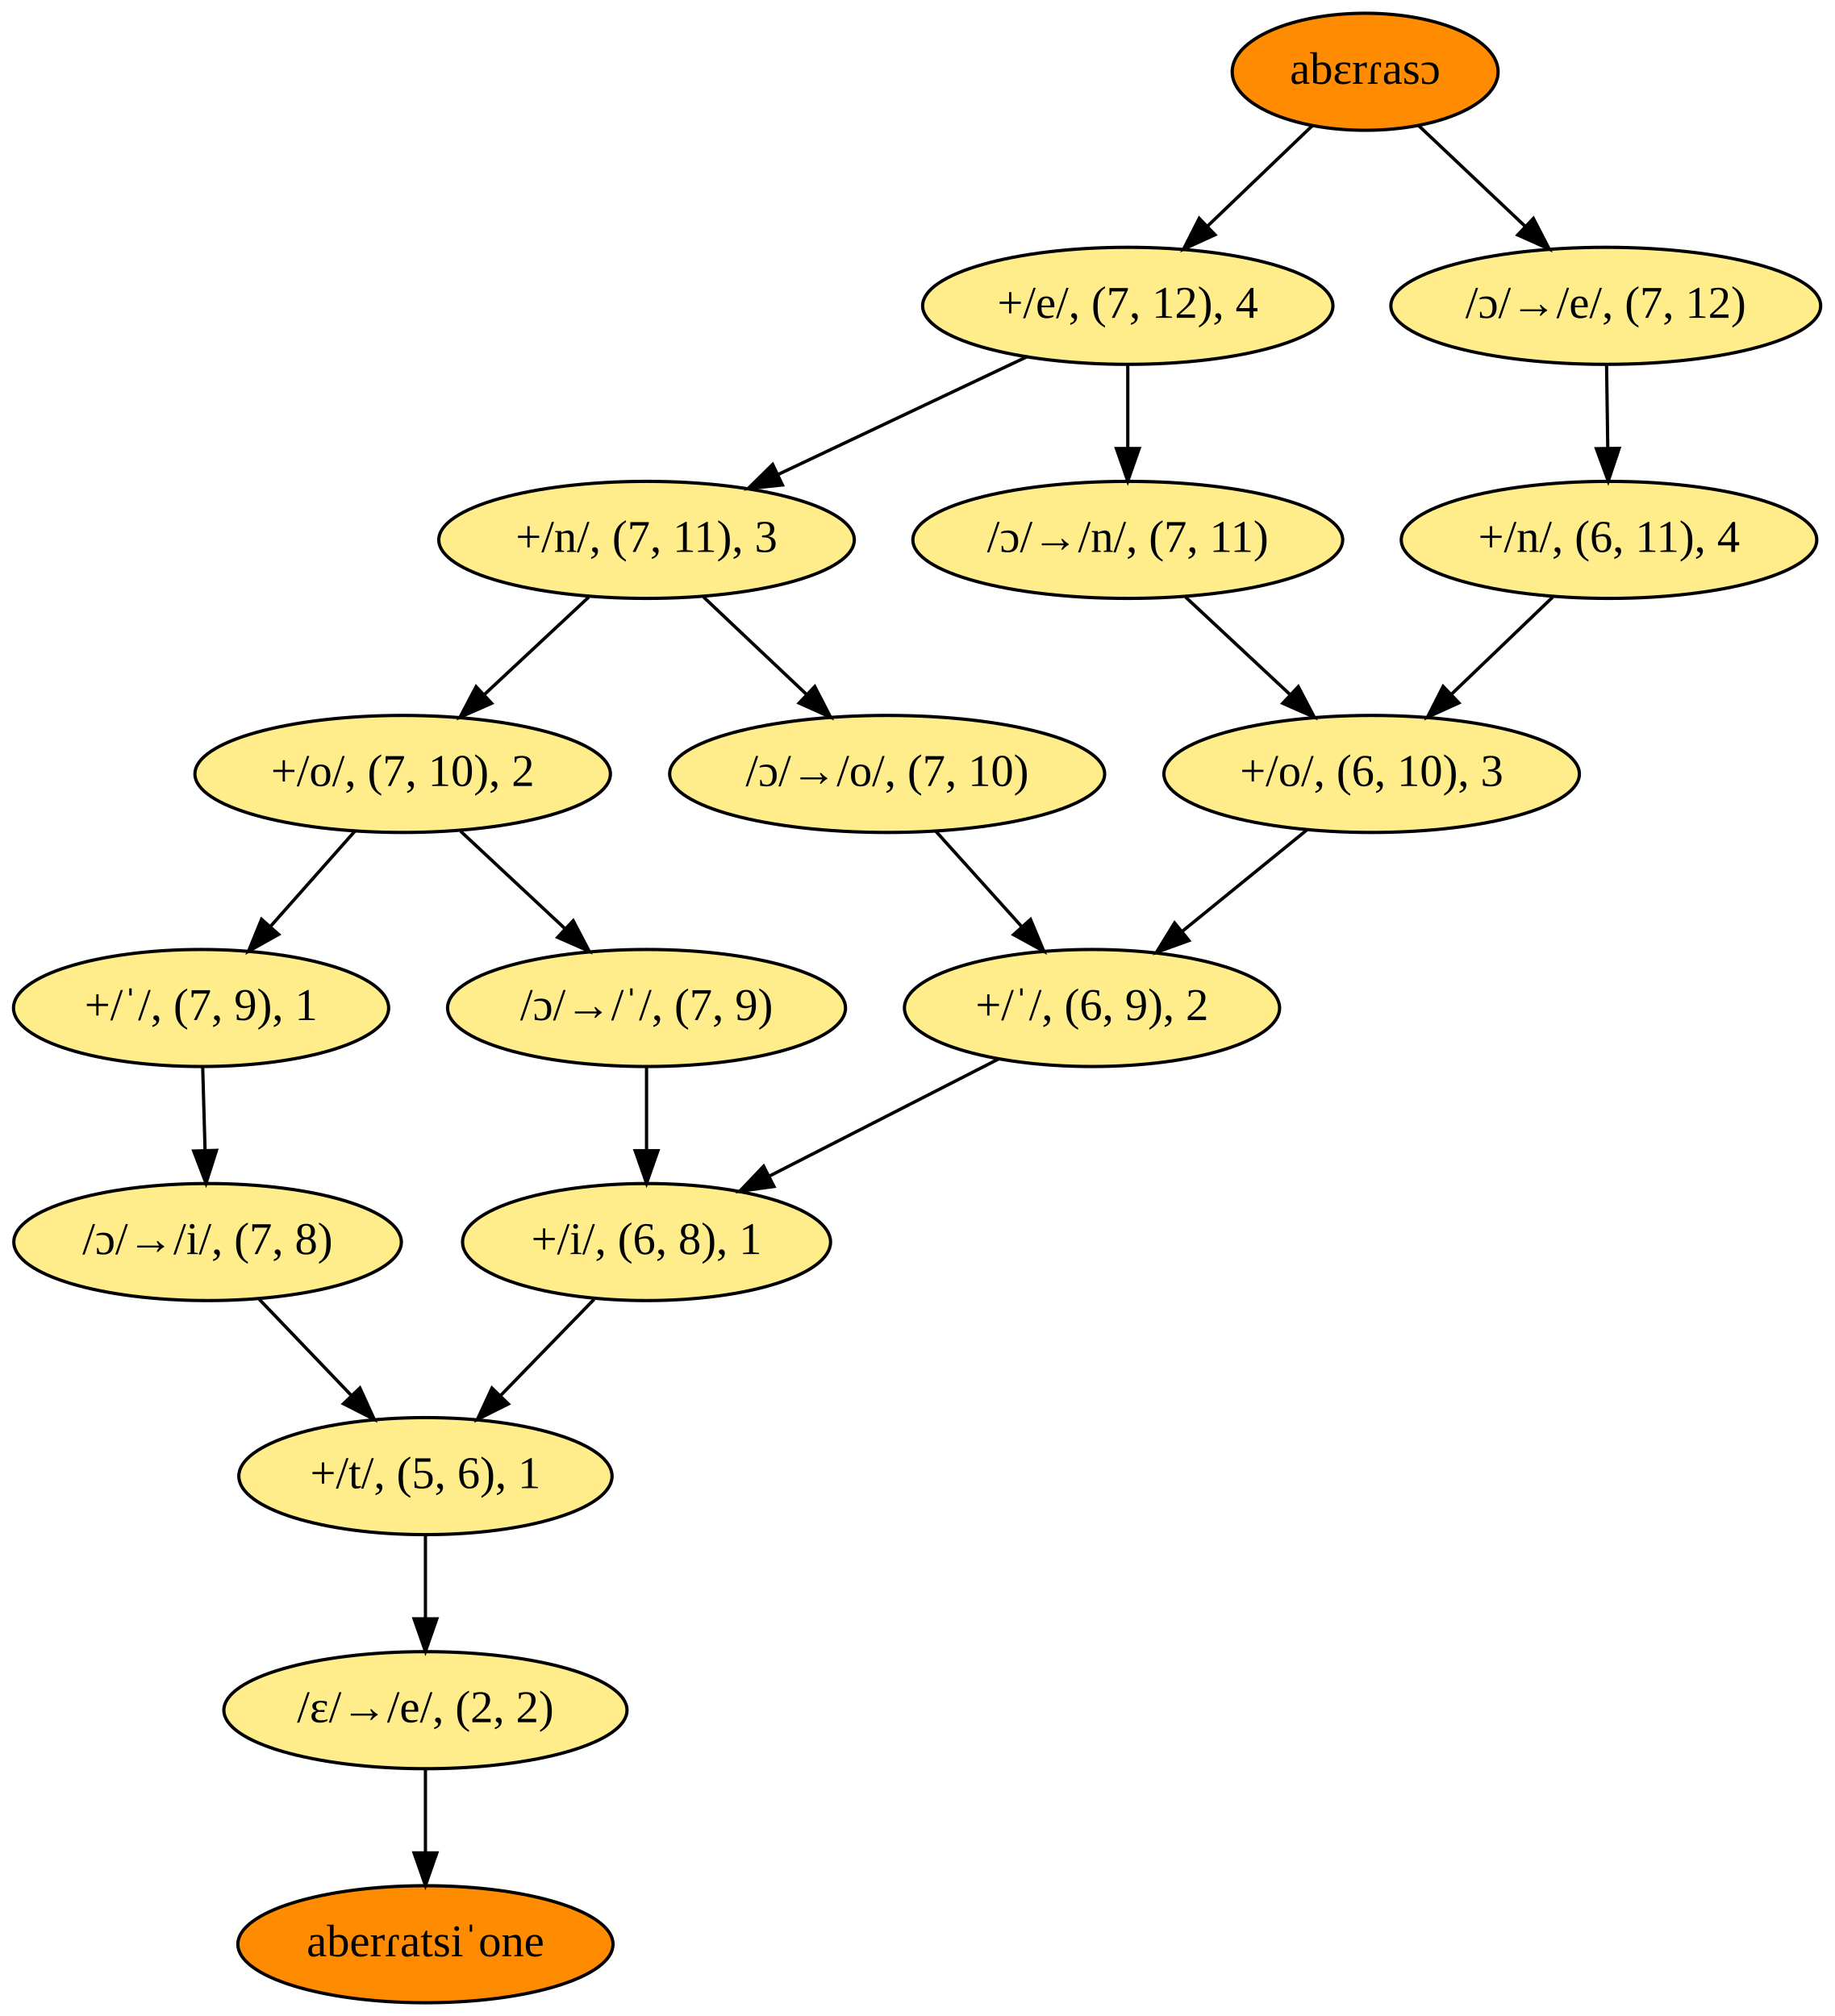
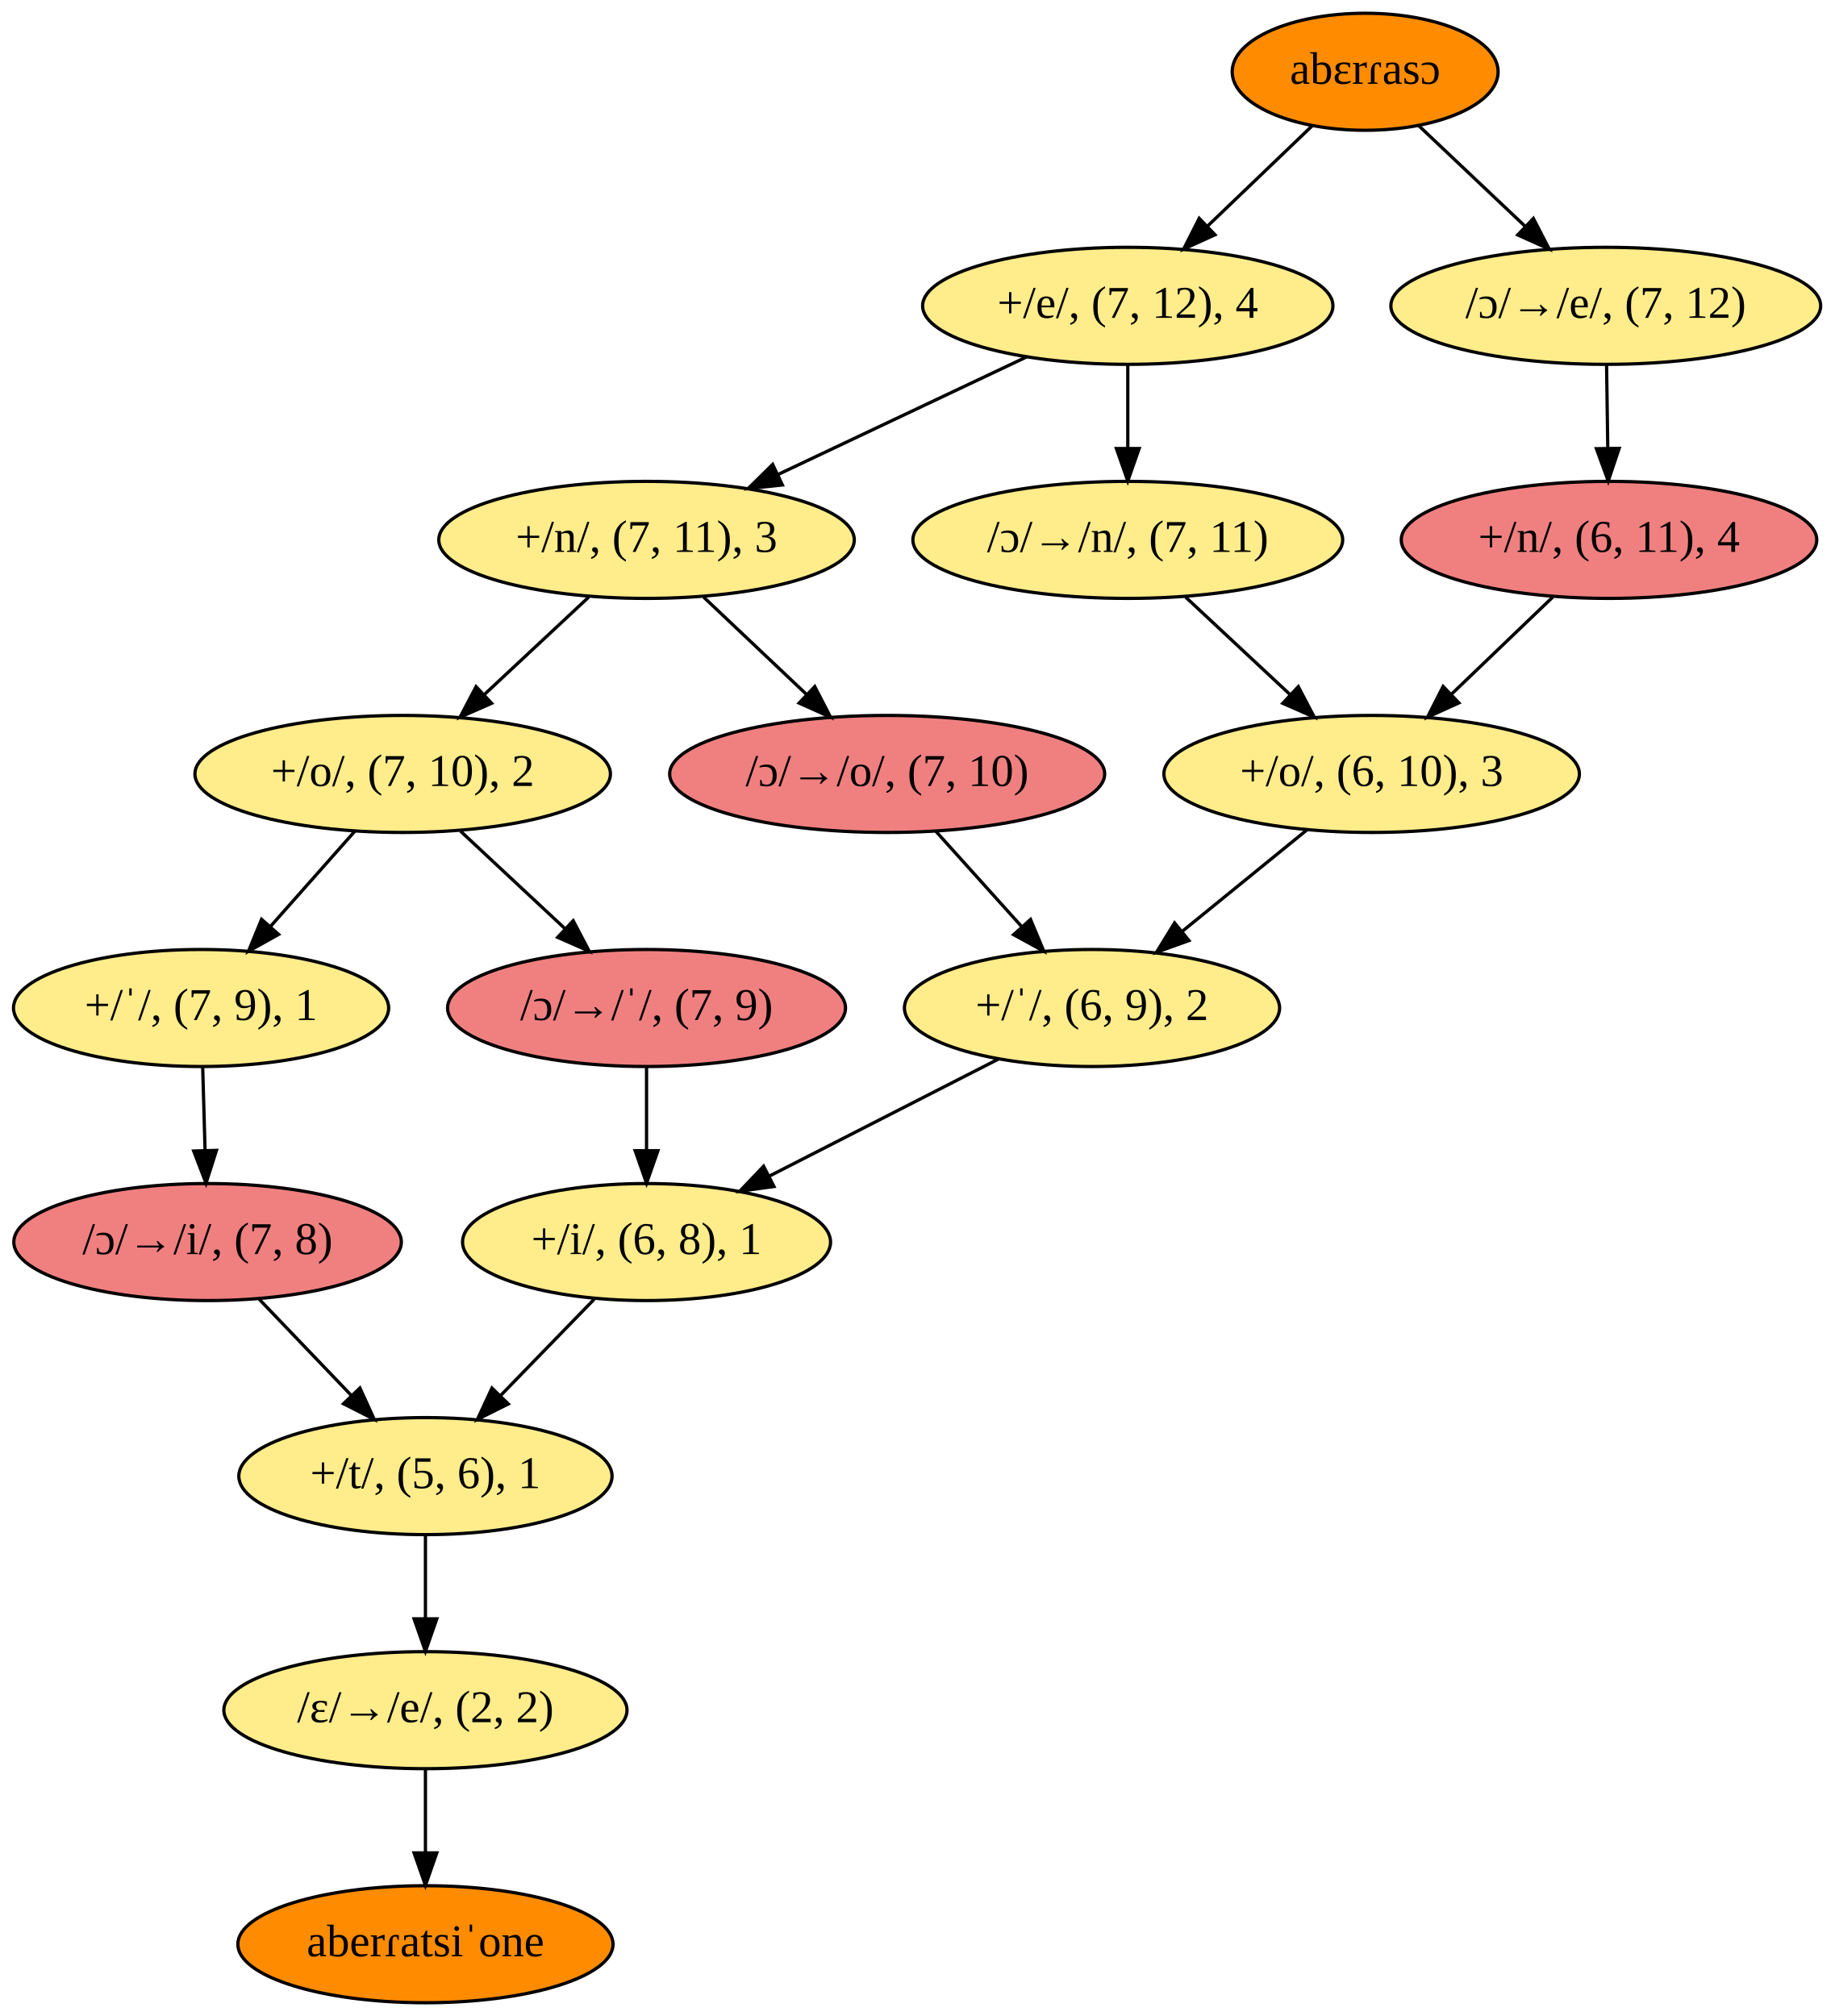
<svg xmlns="http://www.w3.org/2000/svg" width="564pt" height="620pt" viewBox="0.00 0.00 564.14 620.00">
  <g id="graph0" class="graph" transform="scale(1 1) rotate(0) translate(4 616)">
    <g id="node1" class="node">
      <ellipse fill="darkorange" stroke="black" cx="415.84" cy="-594" rx="40.89" ry="18" />
      <text text-anchor="middle" x="415.84" y="-590.3" font-family="Times New Roman,serif" font-size="14.00">abɛrɾasɔ</text>
    </g>
    <g id="node2" class="node">
      <ellipse fill="#ffec8b" stroke="black" cx="342.84" cy="-522" rx="63.09" ry="18" />
      <text text-anchor="middle" x="342.84" y="-518.3" font-family="Times New Roman,serif" font-size="14.00">+/e/, (7, 12), 4</text>
    </g>
    <g id="edge1" class="edge">
      <path fill="none" stroke="black" d="M399.64,-577.46C390.18,-568.39 378.05,-556.75 367.42,-546.57" />
      <polygon fill="black" stroke="black" points="369.66,-543.86 360.02,-539.47 364.81,-548.91 369.66,-543.86" />
    </g>
    <g id="node15" class="node">
      <ellipse fill="#ffec8b" stroke="black" cx="489.84" cy="-522" rx="66.09" ry="18" />
      <text text-anchor="middle" x="489.84" y="-518.3" font-family="Times New Roman,serif" font-size="14.00">/ɔ/→/e/, (7, 12)</text>
    </g>
    <g id="edge2" class="edge">
      <path fill="none" stroke="black" d="M432.27,-577.46C441.86,-568.39 454.16,-556.75 464.93,-546.57" />
      <polygon fill="black" stroke="black" points="467.58,-548.88 472.44,-539.47 462.77,-543.8 467.58,-548.88" />
    </g>
    <g id="node3" class="node">
      <ellipse fill="#ffec8b" stroke="black" cx="194.84" cy="-450" rx="63.89" ry="18" />
      <text text-anchor="middle" x="194.84" y="-446.3" font-family="Times New Roman,serif" font-size="14.00">+/n/, (7, 11), 3</text>
    </g>
    <g id="edge3" class="edge">
      <path fill="none" stroke="black" d="M311.82,-506.33C289.59,-495.81 259.46,-481.56 235.34,-470.15" />
      <polygon fill="black" stroke="black" points="236.62,-466.89 226.08,-465.78 233.63,-473.21 236.62,-466.89" />
    </g>
    <g id="node13" class="node">
      <ellipse fill="#ffec8b" stroke="black" cx="342.84" cy="-450" rx="66.09" ry="18" />
      <text text-anchor="middle" x="342.84" y="-446.3" font-family="Times New Roman,serif" font-size="14.00">/ɔ/→/n/, (7, 11)</text>
    </g>
    <g id="edge4" class="edge">
      <path fill="none" stroke="black" d="M342.84,-503.7C342.84,-495.98 342.84,-486.71 342.84,-478.11" />
      <polygon fill="black" stroke="black" points="346.34,-478.1 342.84,-468.1 339.34,-478.1 346.34,-478.1" />
    </g>
    <g id="node4" class="node">
      <ellipse fill="#ffec8b" stroke="black" cx="119.84" cy="-378" rx="63.89" ry="18" />
      <text text-anchor="middle" x="119.84" y="-374.3" font-family="Times New Roman,serif" font-size="14.00">+/o/, (7, 10), 2</text>
    </g>
    <g id="edge6" class="edge">
      <path fill="none" stroke="black" d="M177.07,-432.41C167.45,-423.43 155.41,-412.19 144.86,-402.34" />
      <polygon fill="black" stroke="black" points="147.19,-399.73 137.49,-395.47 142.41,-404.85 147.19,-399.73" />
    </g>
    <g id="node11" class="node">
-       <ellipse fill="#ffec8b" stroke="black" cx="268.84" cy="-378" rx="66.89" ry="18" />
+       <ellipse fill="lightcoral" stroke="black" cx="268.84" cy="-378" rx="66.89" ry="18" />
      <text text-anchor="middle" x="268.84" y="-374.3" font-family="Times New Roman,serif" font-size="14.00">/ɔ/→/o/, (7, 10)</text>
    </g>
    <g id="edge5" class="edge">
      <path fill="none" stroke="black" d="M212.38,-432.41C221.87,-423.43 233.76,-412.19 244.17,-402.34" />
      <polygon fill="black" stroke="black" points="246.57,-404.88 251.43,-395.47 241.76,-399.8 246.57,-404.88" />
    </g>
    <g id="node5" class="node">
      <ellipse fill="#ffec8b" stroke="black" cx="57.84" cy="-306" rx="57.69" ry="18" />
      <text text-anchor="middle" x="57.84" y="-302.3" font-family="Times New Roman,serif" font-size="14.00">+/ˈ/, (7, 9), 1</text>
    </g>
    <g id="edge8" class="edge">
      <path fill="none" stroke="black" d="M105.15,-360.41C97.43,-351.69 87.82,-340.85 79.29,-331.21" />
      <polygon fill="black" stroke="black" points="81.68,-328.64 72.43,-323.47 76.44,-333.28 81.68,-328.64" />
    </g>
    <g id="node9" class="node">
-       <ellipse fill="#ffec8b" stroke="black" cx="194.84" cy="-306" rx="61.19" ry="18" />
+       <ellipse fill="lightcoral" stroke="black" cx="194.84" cy="-306" rx="61.19" ry="18" />
      <text text-anchor="middle" x="194.84" y="-302.3" font-family="Times New Roman,serif" font-size="14.00">/ɔ/→/ˈ/, (7, 9)</text>
    </g>
    <g id="edge7" class="edge">
      <path fill="none" stroke="black" d="M137.62,-360.41C147.24,-351.43 159.28,-340.19 169.83,-330.34" />
      <polygon fill="black" stroke="black" points="172.28,-332.85 177.2,-323.47 167.5,-327.73 172.28,-332.85" />
    </g>
    <g id="node6" class="node">
-       <ellipse fill="#ffec8b" stroke="black" cx="59.84" cy="-234" rx="59.59" ry="18" />
+       <ellipse fill="lightcoral" stroke="black" cx="59.84" cy="-234" rx="59.59" ry="18" />
      <text text-anchor="middle" x="59.84" y="-230.3" font-family="Times New Roman,serif" font-size="14.00">/ɔ/→/i/, (7, 8)</text>
    </g>
    <g id="edge9" class="edge">
      <path fill="none" stroke="black" d="M58.34,-287.7C58.56,-279.98 58.82,-270.71 59.07,-262.11" />
      <polygon fill="black" stroke="black" points="62.57,-262.2 59.36,-252.1 55.57,-262 62.57,-262.2" />
    </g>
    <g id="node7" class="node">
      <ellipse fill="#ffec8b" stroke="black" cx="126.84" cy="-162" rx="57.39" ry="18" />
      <text text-anchor="middle" x="126.84" y="-158.3" font-family="Times New Roman,serif" font-size="14.00">+/t/, (5, 6), 1</text>
    </g>
    <g id="edge10" class="edge">
      <path fill="none" stroke="black" d="M75.72,-216.41C84.15,-207.61 94.66,-196.63 103.95,-186.92" />
      <polygon fill="black" stroke="black" points="106.69,-189.11 111.08,-179.47 101.64,-184.27 106.69,-189.11" />
    </g>
    <g id="node8" class="node">
      <ellipse fill="#ffec8b" stroke="black" cx="126.84" cy="-90" rx="61.99" ry="18" />
      <text text-anchor="middle" x="126.84" y="-86.3" font-family="Times New Roman,serif" font-size="14.00">/ɛ/→/e/, (2, 2)</text>
    </g>
    <g id="edge11" class="edge">
      <path fill="none" stroke="black" d="M126.84,-143.7C126.84,-135.98 126.84,-126.71 126.84,-118.11" />
      <polygon fill="black" stroke="black" points="130.34,-118.1 126.84,-108.1 123.34,-118.1 130.34,-118.1" />
    </g>
    <g id="node17" class="node">
      <ellipse fill="darkorange" stroke="black" cx="126.84" cy="-18" rx="57.69" ry="18" />
      <text text-anchor="middle" x="126.84" y="-14.3" font-family="Times New Roman,serif" font-size="14.00">aberɾatsiˈone</text>
    </g>
    <g id="edge12" class="edge">
      <path fill="none" stroke="black" d="M126.84,-71.7C126.84,-63.98 126.84,-54.71 126.84,-46.11" />
      <polygon fill="black" stroke="black" points="130.34,-46.1 126.84,-36.1 123.34,-46.1 130.34,-46.1" />
    </g>
    <g id="node10" class="node">
      <ellipse fill="#ffec8b" stroke="black" cx="194.84" cy="-234" rx="56.59" ry="18" />
      <text text-anchor="middle" x="194.84" y="-230.3" font-family="Times New Roman,serif" font-size="14.00">+/i/, (6, 8), 1</text>
    </g>
    <g id="edge13" class="edge">
      <path fill="none" stroke="black" d="M194.84,-287.7C194.84,-279.98 194.84,-270.71 194.84,-262.11" />
      <polygon fill="black" stroke="black" points="198.34,-262.1 194.84,-252.1 191.34,-262.1 198.34,-262.1" />
    </g>
    <g id="edge14" class="edge">
      <path fill="none" stroke="black" d="M178.73,-216.41C170.18,-207.61 159.51,-196.63 150.08,-186.92" />
      <polygon fill="black" stroke="black" points="152.32,-184.2 142.84,-179.47 147.3,-189.08 152.32,-184.2" />
    </g>
    <g id="node12" class="node">
      <ellipse fill="#ffec8b" stroke="black" cx="331.84" cy="-306" rx="57.69" ry="18" />
      <text text-anchor="middle" x="331.84" y="-302.3" font-family="Times New Roman,serif" font-size="14.00">+/ˈ/, (6, 9), 2</text>
    </g>
    <g id="edge15" class="edge">
      <path fill="none" stroke="black" d="M283.77,-360.41C291.7,-351.61 301.58,-340.63 310.32,-330.92" />
      <polygon fill="black" stroke="black" points="312.93,-333.24 317.02,-323.47 307.73,-328.56 312.93,-333.24" />
    </g>
    <g id="edge16" class="edge">
      <path fill="none" stroke="black" d="M303.13,-290.33C282.67,-279.87 254.96,-265.72 232.7,-254.34" />
      <polygon fill="black" stroke="black" points="234.02,-251.09 223.53,-249.65 230.84,-257.32 234.02,-251.09" />
    </g>
    <g id="node14" class="node">
      <ellipse fill="#ffec8b" stroke="black" cx="417.84" cy="-378" rx="63.89" ry="18" />
      <text text-anchor="middle" x="417.84" y="-374.3" font-family="Times New Roman,serif" font-size="14.00">+/o/, (6, 10), 3</text>
    </g>
    <g id="edge17" class="edge">
      <path fill="none" stroke="black" d="M360.62,-432.41C370.24,-423.43 382.28,-412.19 392.83,-402.34" />
      <polygon fill="black" stroke="black" points="395.28,-404.85 400.2,-395.47 390.5,-399.73 395.28,-404.85" />
    </g>
    <g id="edge18" class="edge">
      <path fill="none" stroke="black" d="M397.9,-360.76C386.5,-351.49 372.04,-339.71 359.55,-329.55" />
      <polygon fill="black" stroke="black" points="361.65,-326.75 351.68,-323.15 357.23,-332.17 361.65,-326.75" />
    </g>
    <g id="node16" class="node">
-       <ellipse fill="#ffec8b" stroke="black" cx="490.84" cy="-450" rx="63.89" ry="18" />
+       <ellipse fill="lightcoral" stroke="black" cx="490.84" cy="-450" rx="63.89" ry="18" />
      <text text-anchor="middle" x="490.84" y="-446.3" font-family="Times New Roman,serif" font-size="14.00">+/n/, (6, 11), 4</text>
    </g>
    <g id="edge19" class="edge">
      <path fill="none" stroke="black" d="M490.09,-503.7C490.2,-495.98 490.33,-486.71 490.46,-478.11" />
      <polygon fill="black" stroke="black" points="493.96,-478.15 490.6,-468.1 486.96,-478.05 493.96,-478.15" />
    </g>
    <g id="edge20" class="edge">
      <path fill="none" stroke="black" d="M473.54,-432.41C464.27,-423.52 452.69,-412.41 442.49,-402.63" />
      <polygon fill="black" stroke="black" points="444.66,-399.86 435.02,-395.47 439.82,-404.92 444.66,-399.86" />
    </g>
  </g>
</svg>
